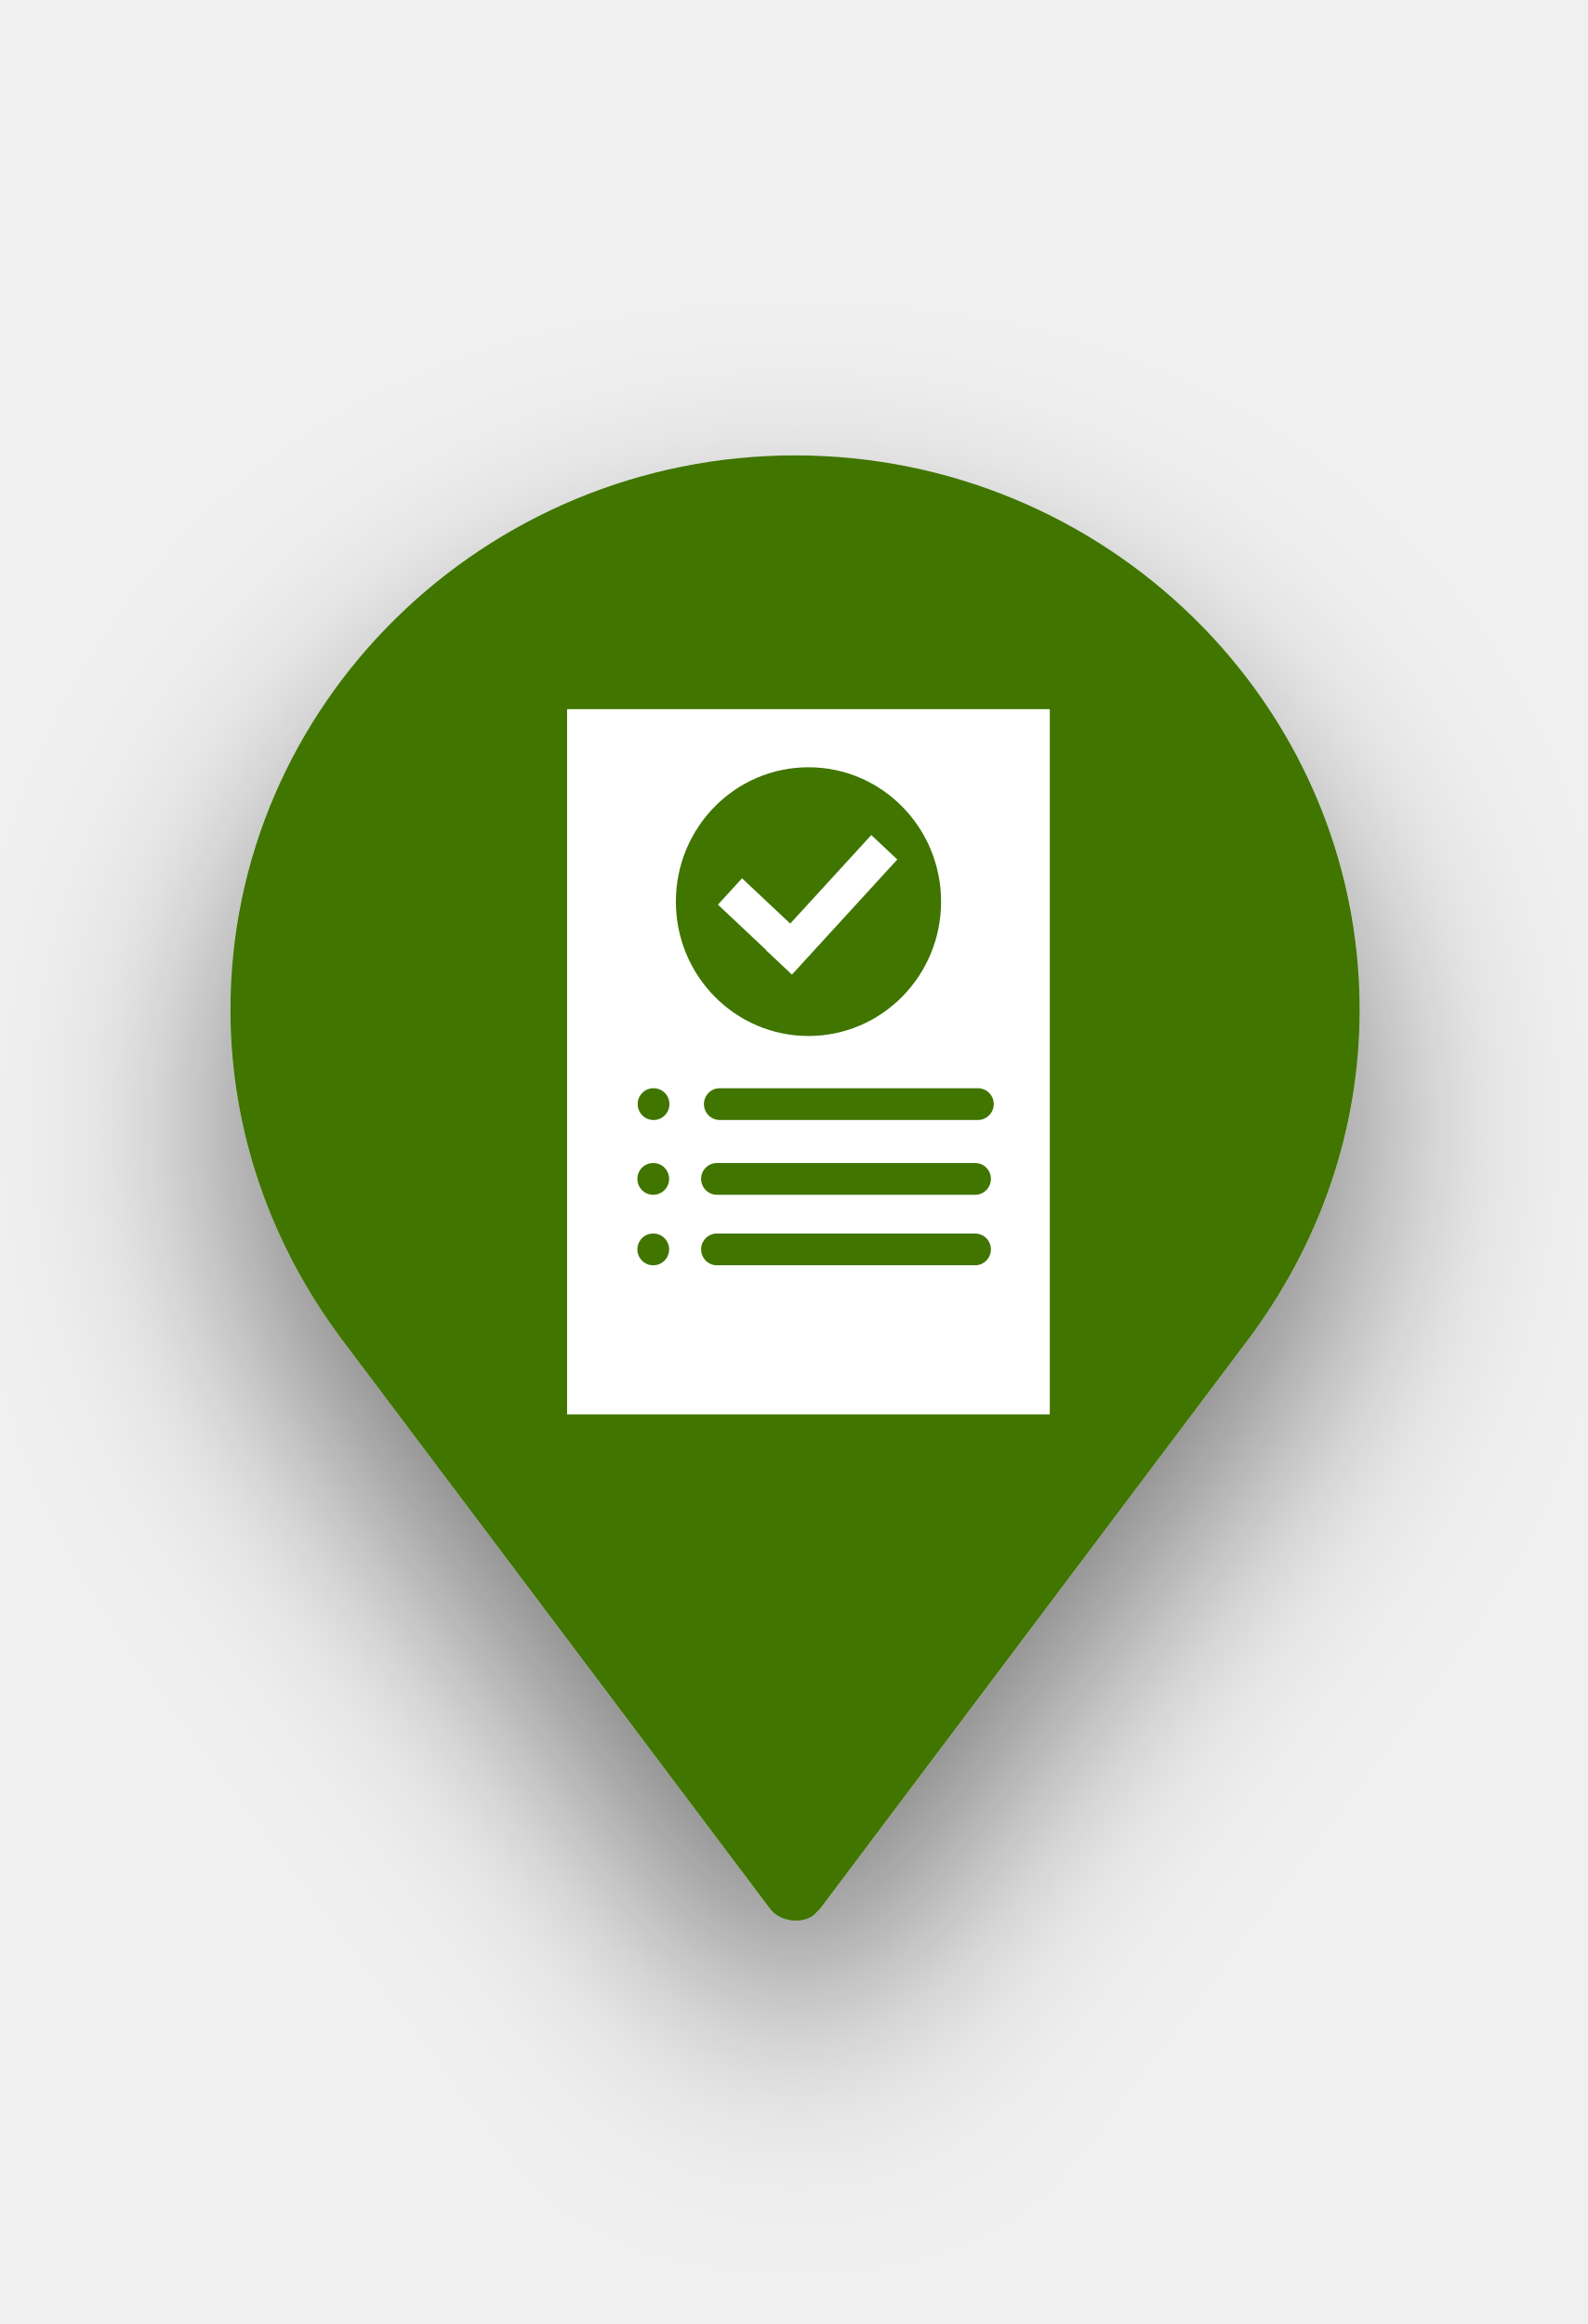
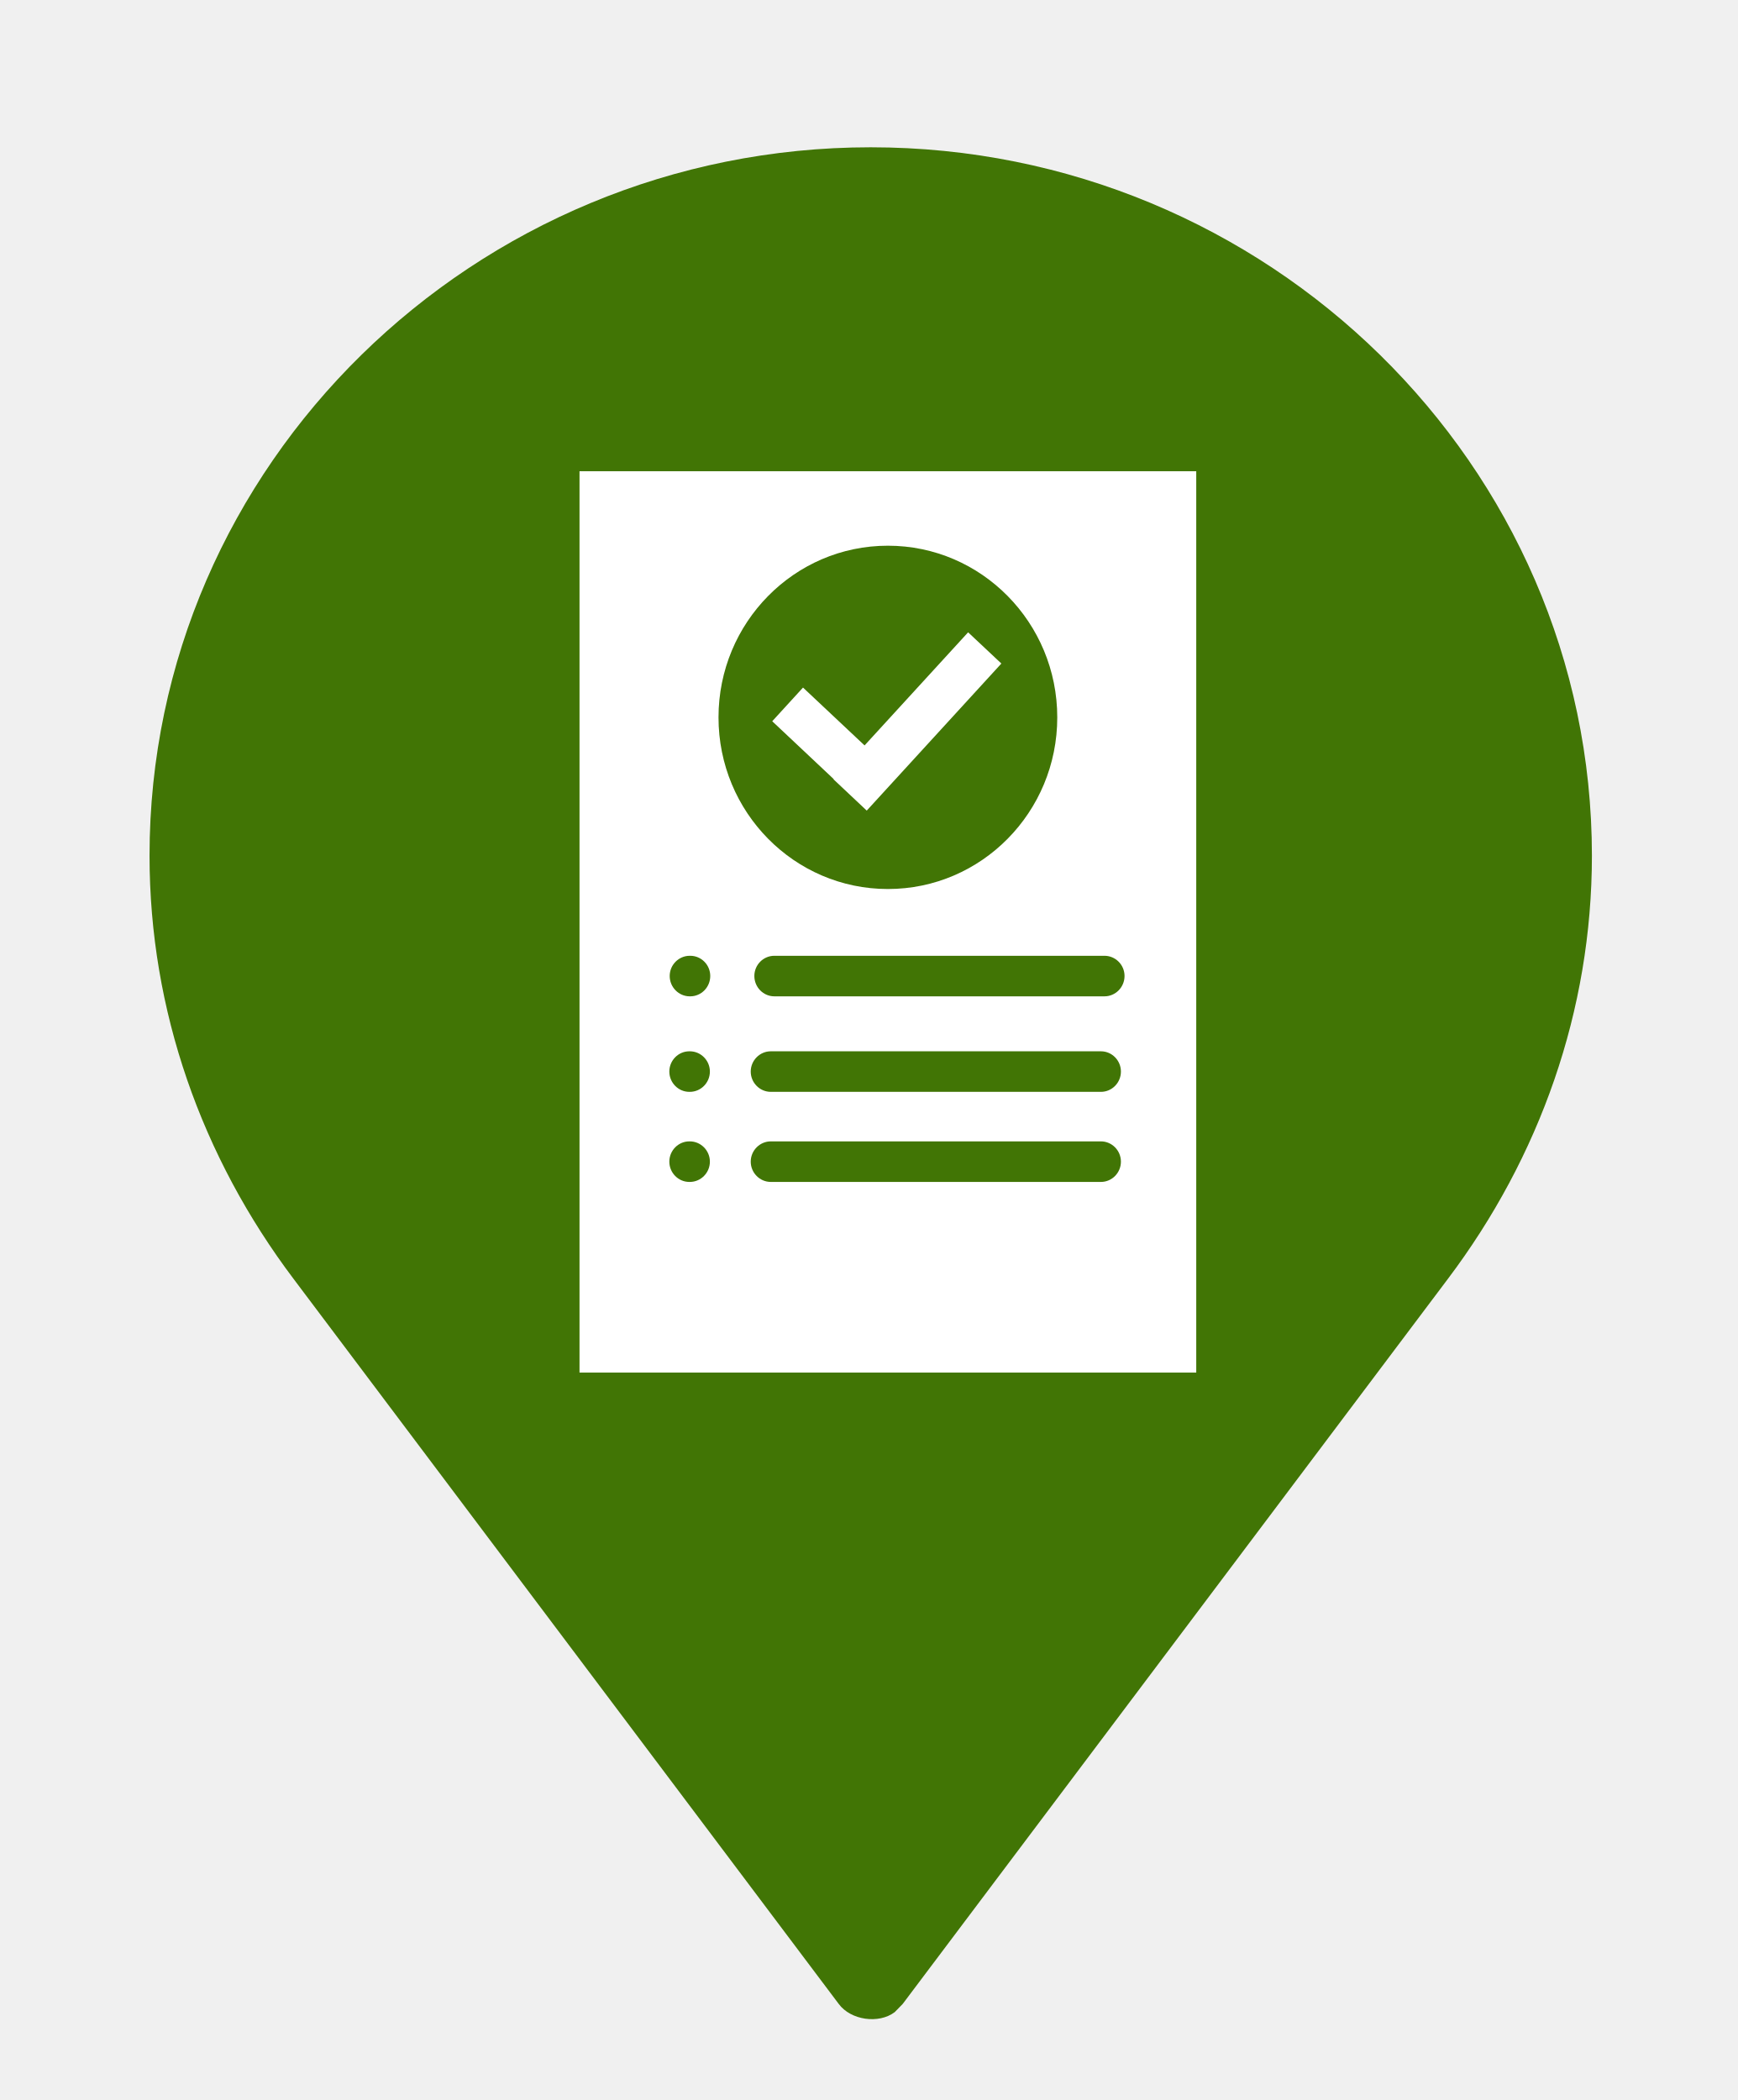
- <svg xmlns="http://www.w3.org/2000/svg" xmlns:xlink="http://www.w3.org/1999/xlink" width="28px" height="41px" viewBox="0 0 28 41" version="1.1">
+ <svg xmlns="http://www.w3.org/2000/svg" xmlns:xlink="http://www.w3.org/1999/xlink" width="24px" height="29px" viewBox="0 0 24 29" version="1.1">
  <defs>
-     <filter x="-50%" y="-50%" width="200%" height="200%" filterUnits="objectBoundingBox" id="filter-1">
-       <feOffset dx="0" dy="2" in="SourceAlpha" result="shadowOffsetOuter1" />
-       <feGaussianBlur stdDeviation="2" in="shadowOffsetOuter1" result="shadowBlurOuter1" />
-       <feColorMatrix values="0 0 0 0 0   0 0 0 0 0   0 0 0 0 0  0 0 0 0.5 0" type="matrix" in="shadowBlurOuter1" result="shadowMatrixOuter1" />
-       <feMerge>
-         <feMergeNode in="shadowMatrixOuter1" />
-         <feMergeNode in="SourceGraphic" />
-       </feMerge>
-     </filter>
-     <path d="M0.065,9.817 C0.065,11.953 0.784,13.978 2.057,15.665 L9.582,25.673 C9.747,25.898 10.135,25.954 10.356,25.786 C10.412,25.729 10.412,25.729 10.466,25.673 L17.991,15.665 C19.264,13.978 19.983,11.953 19.983,9.817 C19.983,4.419 15.501,0.034 10.024,0.034 C4.547,0.034 0.065,4.419 0.065,9.817 L0.065,9.817 Z" id="path-2" />
-     <polygon id="path-4" points="0 12.67 8.521 12.67 8.521 0.221 0 0.221 0 12.67" />
+     <path d="M0.065,9.817 C0.065,11.953 0.784,13.978 2.057,15.665 L9.582,25.673 C9.747,25.898 10.135,25.954 10.356,25.786 C10.412,25.729 10.412,25.729 10.466,25.673 L17.991,15.665 C19.264,13.978 19.983,11.953 19.983,9.817 C19.983,4.419 15.501,0.034 10.024,0.034 C4.547,0.034 0.065,4.419 0.065,9.817 L0.065,9.817 Z" id="path-1" />
+     <polygon id="path-3" points="0 12.67 8.521 12.67 8.521 0.221 0 0.221 0 12.67" />
  </defs>
  <g id="Page-1" stroke="none" stroke-width="1" fill="none" fill-rule="evenodd">
-     <g id="Benefit-(shadow)">
-       <g id="Page-1" filter="url(#filter-1)" transform="translate(4, 8)">
+     <g id="Benefit">
+       <g id="Page-1" transform="translate(2, 2)">
        <g id="Group-3">
-           <mask id="mask-3" fill="white">
-             <use xlink:href="#path-2" />
+           <mask id="mask-2" fill="white">
+             <use xlink:href="#path-1" />
          </mask>
          <g id="Clip-2" />
-           <polygon id="Fill-1" fill="#417505" mask="url(#mask-3)" points="-6.1 32.831 26.148 32.831 26.148 -6.914 -6.1 -6.914" />
+           <polygon id="Fill-1" fill="#417505" mask="url(#mask-2)" points="-6.1 32.831 26.148 32.831 26.148 -6.914 -6.1 -6.914" />
        </g>
      </g>
-       <g id="Page-1" transform="translate(10, 12)">
+       <g id="Page-1" transform="translate(8, 6)">
        <g id="Group-3" transform="translate(0, 0.285929)">
-           <mask id="mask-5" fill="white">
-             <use xlink:href="#path-4" />
+           <mask id="mask-4" fill="white">
+             <use xlink:href="#path-3" />
          </mask>
          <g id="Clip-2" />
-           <path d="M7.252,7.473 L2.693,7.473 C2.541,7.473 2.417,7.347 2.417,7.192 C2.417,7.038 2.541,6.913 2.693,6.913 L7.252,6.913 C7.404,6.913 7.529,7.038 7.529,7.192 C7.529,7.347 7.404,7.473 7.252,7.473 L7.252,7.473 Z M7.203,8.792 L2.644,8.792 C2.492,8.792 2.367,8.666 2.367,8.512 C2.367,8.358 2.492,8.232 2.644,8.232 L7.203,8.232 C7.355,8.232 7.479,8.358 7.479,8.512 C7.479,8.666 7.355,8.792 7.203,8.792 L7.203,8.792 Z M7.203,10.036 L2.644,10.036 C2.492,10.036 2.367,9.91 2.367,9.756 C2.367,9.602 2.492,9.476 2.644,9.476 L7.203,9.476 C7.355,9.476 7.479,9.602 7.479,9.756 C7.479,9.91 7.355,10.036 7.203,10.036 L7.203,10.036 Z M4.261,1.25 C5.553,1.25 6.6,2.312 6.6,3.621 C6.6,4.93 5.553,5.991 4.261,5.991 C2.969,5.991 1.922,4.93 1.922,3.621 C1.922,2.312 2.969,1.25 4.261,1.25 L4.261,1.25 Z M1.532,7.473 L1.525,7.473 C1.373,7.473 1.248,7.347 1.248,7.192 C1.248,7.038 1.373,6.913 1.525,6.913 L1.532,6.913 C1.684,6.913 1.808,7.038 1.808,7.192 C1.808,7.347 1.684,7.473 1.532,7.473 L1.532,7.473 Z M1.526,8.792 L1.519,8.792 C1.367,8.792 1.243,8.666 1.243,8.512 C1.243,8.358 1.367,8.232 1.519,8.232 L1.526,8.232 C1.678,8.232 1.803,8.358 1.803,8.512 C1.803,8.666 1.678,8.792 1.526,8.792 L1.526,8.792 Z M1.526,10.036 L1.519,10.036 C1.367,10.036 1.243,9.91 1.243,9.756 C1.243,9.602 1.367,9.476 1.519,9.476 L1.526,9.476 C1.678,9.476 1.803,9.602 1.803,9.756 C1.803,9.91 1.678,10.036 1.526,10.036 L1.526,10.036 Z M0,12.67 L8.522,12.67 L8.522,0.221 L0,0.221 L0,12.67 Z" id="Fill-1" fill="#FFFFFF" mask="url(#mask-5)" />
+           <path d="M7.252,7.473 L2.693,7.473 C2.541,7.473 2.417,7.347 2.417,7.192 C2.417,7.038 2.541,6.913 2.693,6.913 L7.252,6.913 C7.404,6.913 7.529,7.038 7.529,7.192 C7.529,7.347 7.404,7.473 7.252,7.473 L7.252,7.473 Z M7.203,8.792 L2.644,8.792 C2.492,8.792 2.367,8.666 2.367,8.512 C2.367,8.358 2.492,8.232 2.644,8.232 L7.203,8.232 C7.355,8.232 7.479,8.358 7.479,8.512 C7.479,8.666 7.355,8.792 7.203,8.792 L7.203,8.792 Z M7.203,10.036 L2.644,10.036 C2.492,10.036 2.367,9.91 2.367,9.756 C2.367,9.602 2.492,9.476 2.644,9.476 L7.203,9.476 C7.355,9.476 7.479,9.602 7.479,9.756 C7.479,9.91 7.355,10.036 7.203,10.036 L7.203,10.036 Z M4.261,1.25 C5.553,1.25 6.6,2.312 6.6,3.621 C6.6,4.93 5.553,5.991 4.261,5.991 C2.969,5.991 1.922,4.93 1.922,3.621 C1.922,2.312 2.969,1.25 4.261,1.25 L4.261,1.25 Z M1.532,7.473 L1.525,7.473 C1.373,7.473 1.248,7.347 1.248,7.192 C1.248,7.038 1.373,6.913 1.525,6.913 L1.532,6.913 C1.684,6.913 1.808,7.038 1.808,7.192 C1.808,7.347 1.684,7.473 1.532,7.473 L1.532,7.473 Z M1.526,8.792 L1.519,8.792 C1.367,8.792 1.243,8.666 1.243,8.512 C1.243,8.358 1.367,8.232 1.519,8.232 L1.526,8.232 C1.678,8.232 1.803,8.358 1.803,8.512 C1.803,8.666 1.678,8.792 1.526,8.792 L1.526,8.792 Z M1.526,10.036 L1.519,10.036 C1.367,10.036 1.243,9.91 1.243,9.756 C1.243,9.602 1.367,9.476 1.519,9.476 L1.526,9.476 C1.678,9.476 1.803,9.602 1.803,9.756 C1.803,9.91 1.678,10.036 1.526,10.036 L1.526,10.036 Z M0,12.67 L8.522,12.67 L8.522,0.221 L0,0.221 L0,12.67 Z" id="Fill-1" fill="#FFFFFF" mask="url(#mask-4)" />
        </g>
        <polygon id="Fill-4" fill="#FFFFFF" points="3.51 4.762 3.969 5.194 5.828 3.163 5.369 2.732 3.939 4.294 3.089 3.495 2.664 3.96 3.513 4.759" />
      </g>
    </g>
  </g>
</svg>
